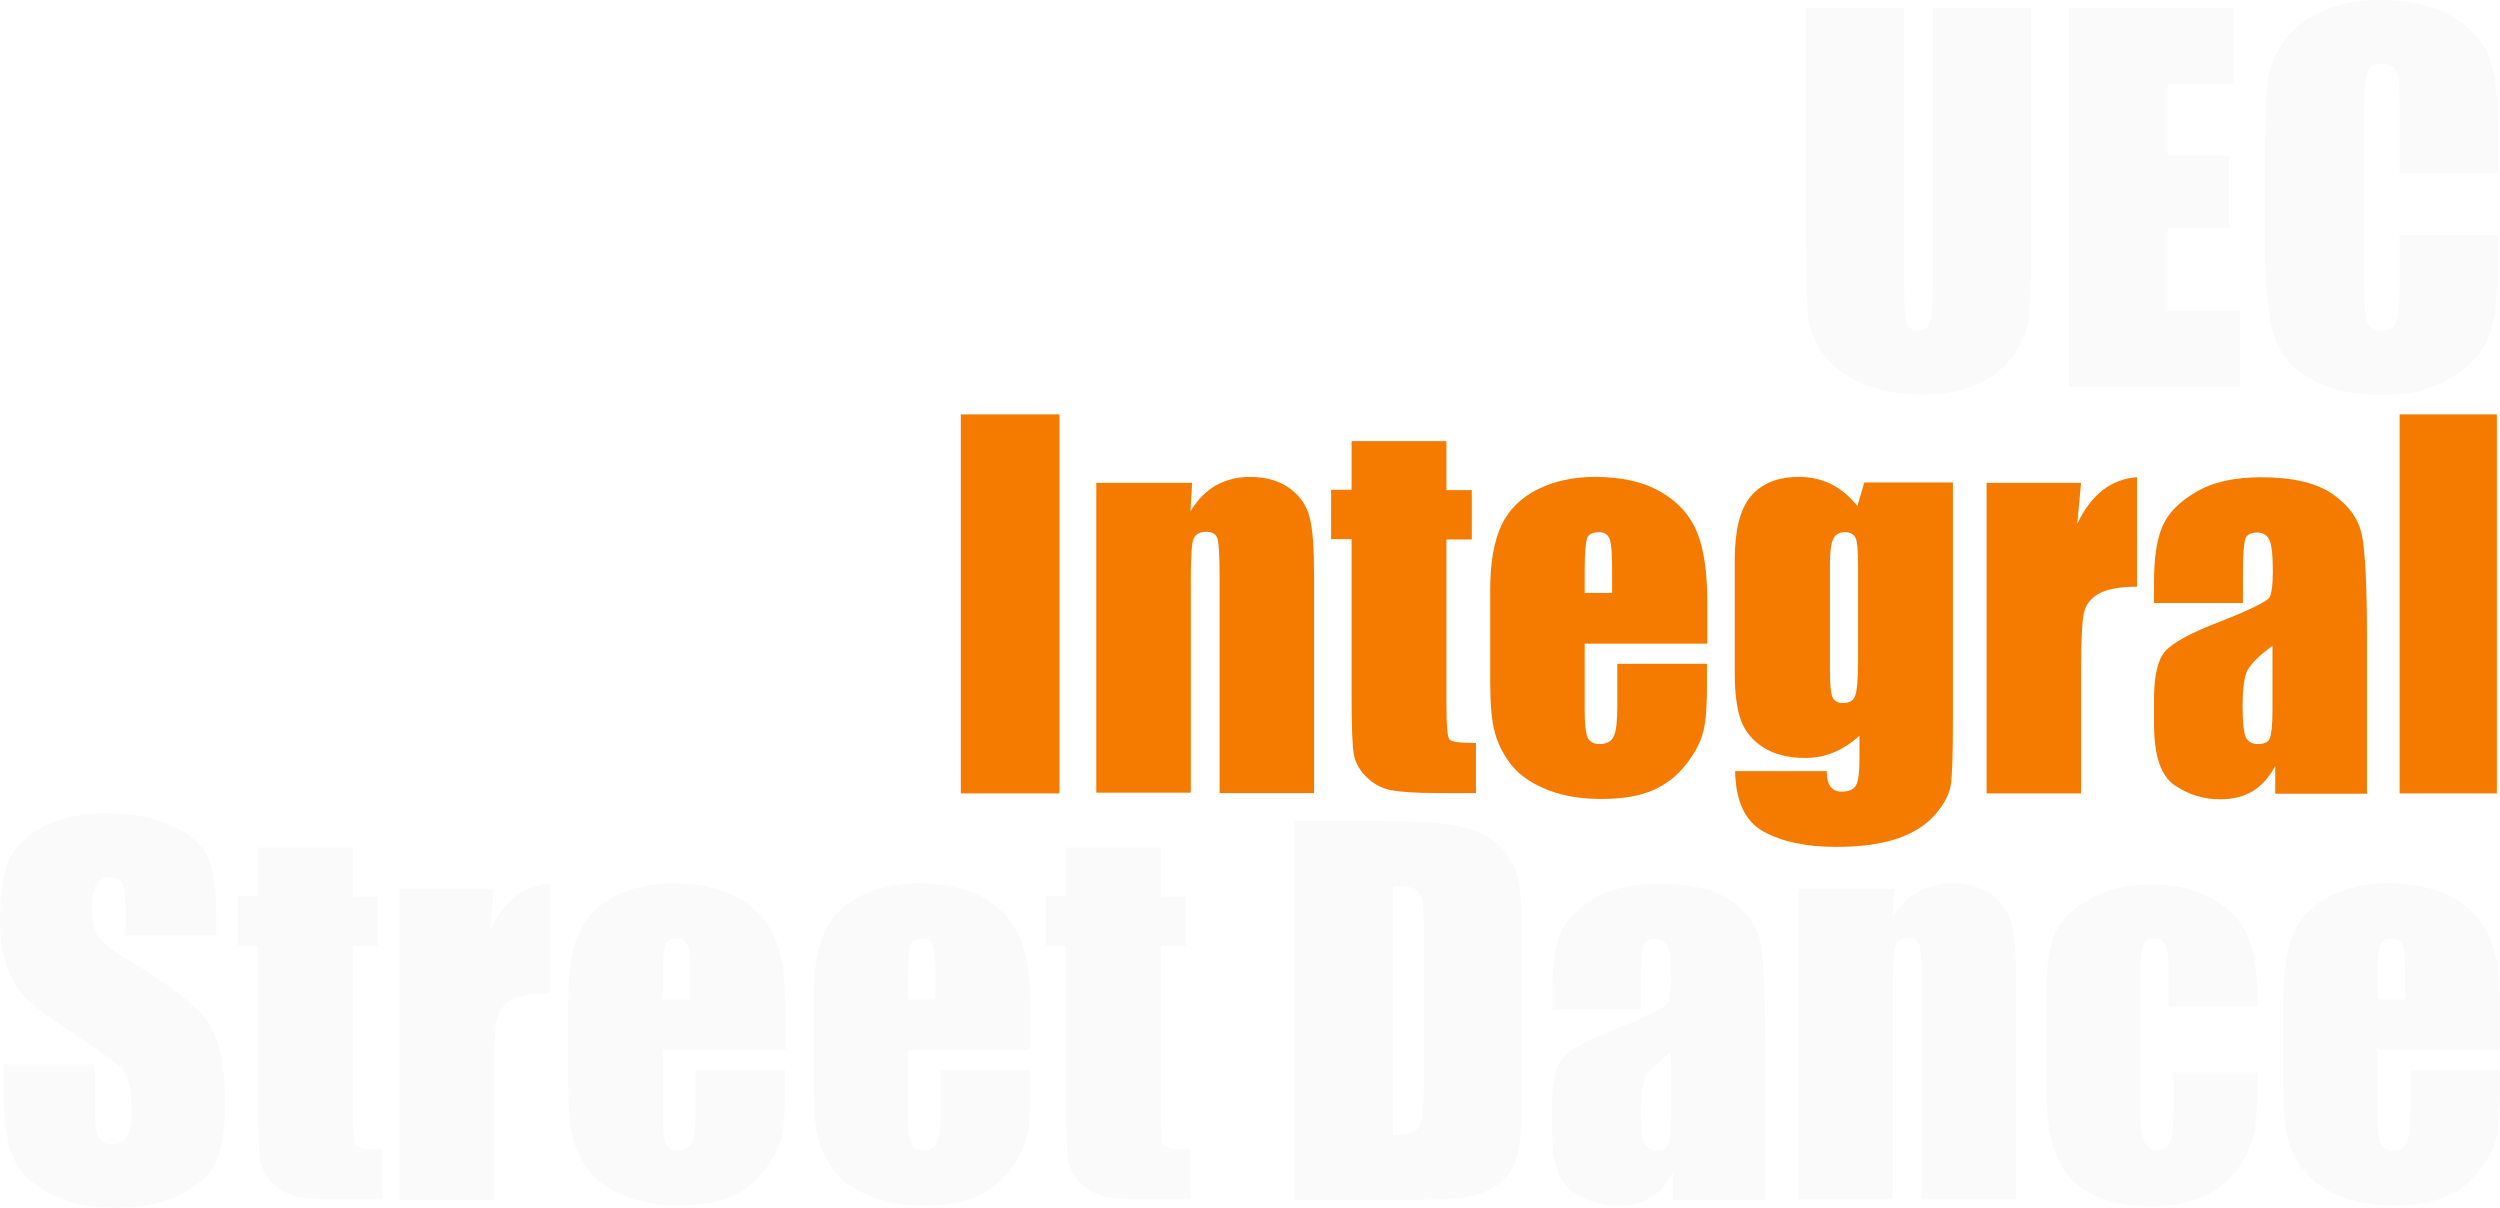
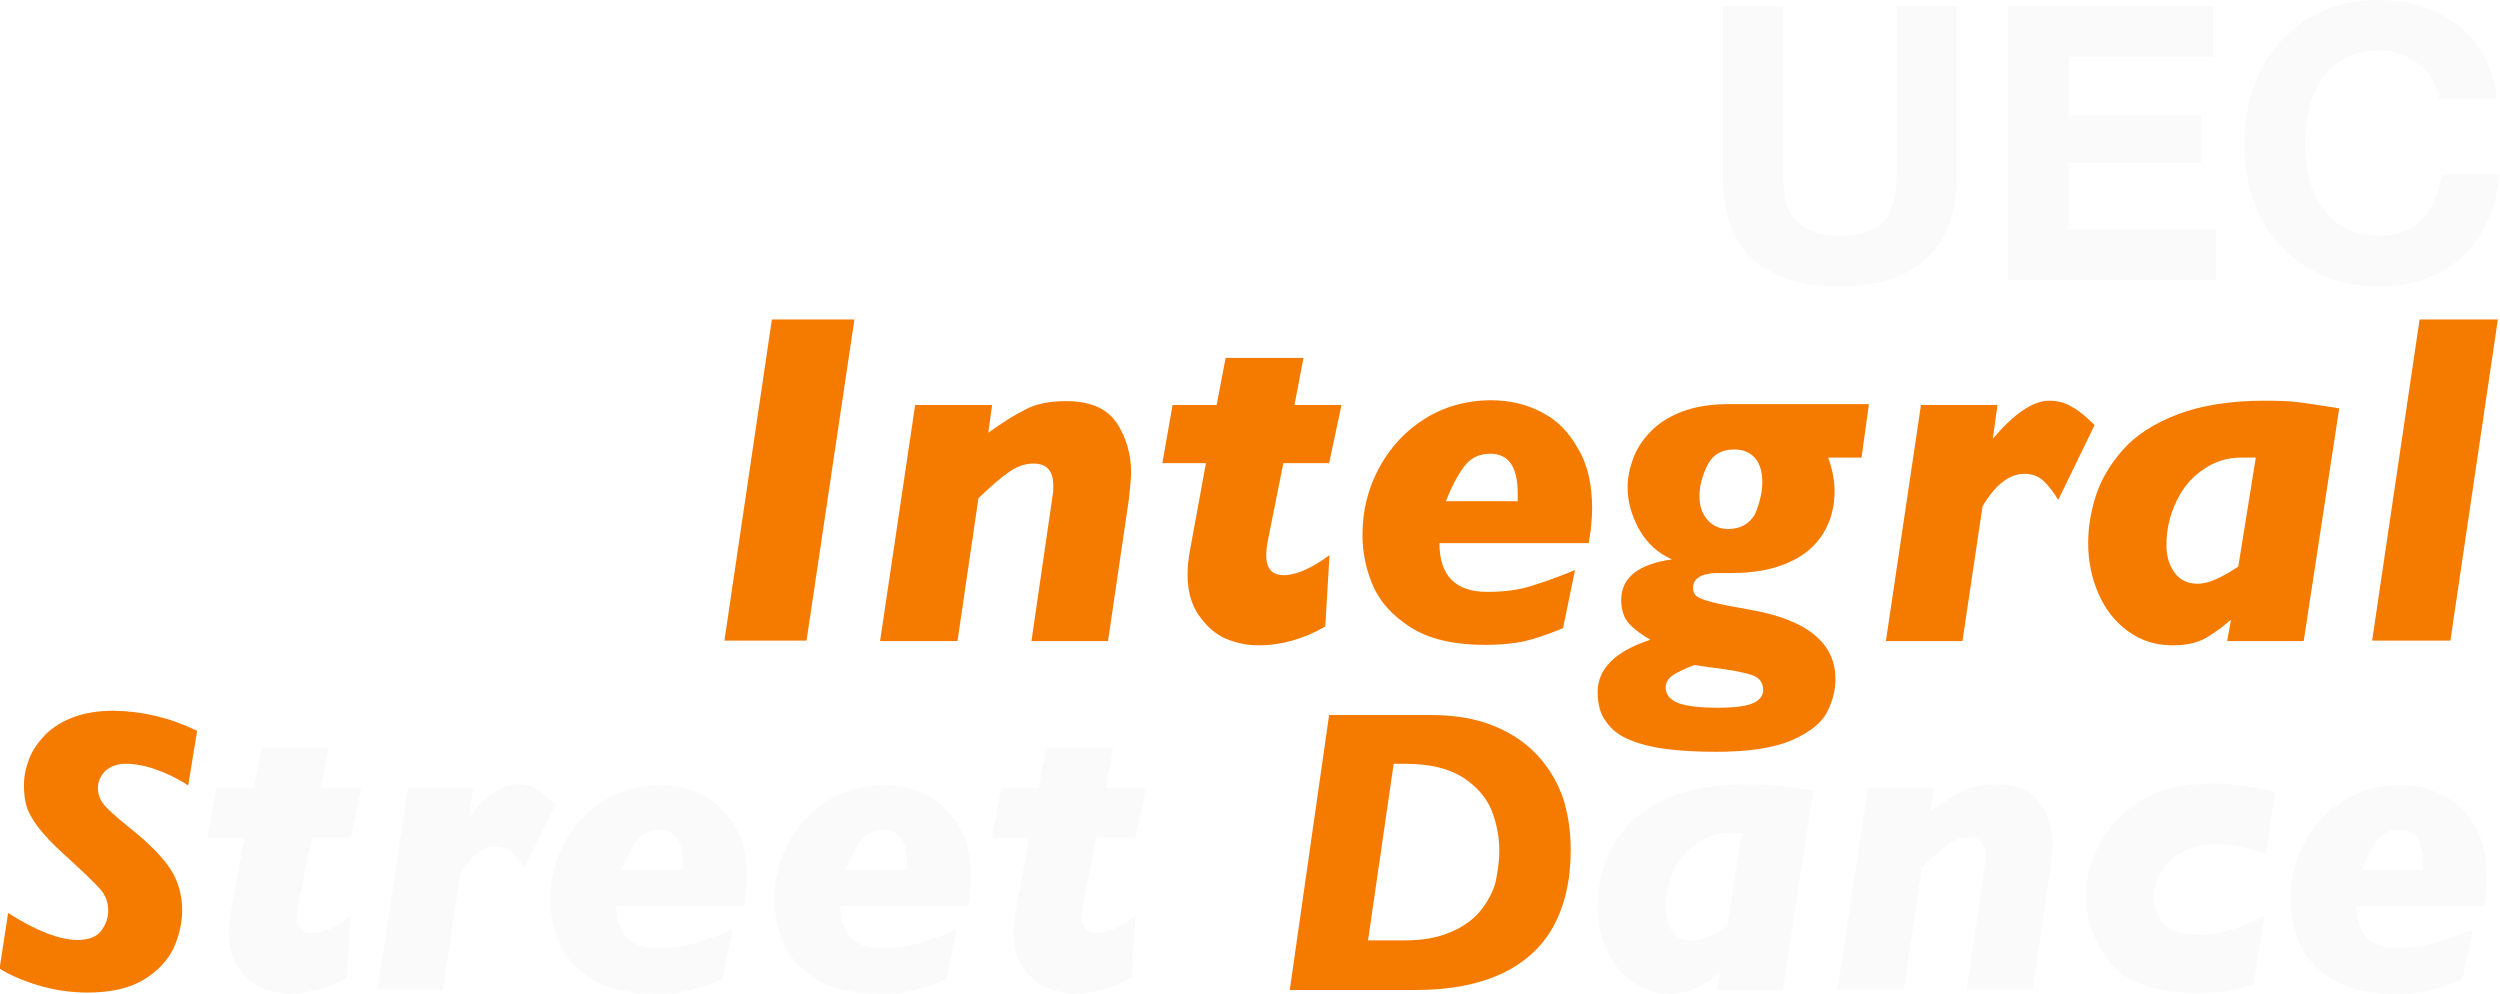
- <svg xmlns="http://www.w3.org/2000/svg" version="1.1" id="レイヤー_1" x="0px" y="0px" viewBox="0 0 719.7 347.7" style="enable-background:new 0 0 719.7 347.7;" xml:space="preserve">
+ <svg xmlns="http://www.w3.org/2000/svg" version="1.1" id="レイヤー_1" x="0px" y="0px" viewBox="0 0 584.6 232.3" style="enable-background:new 0 0 584.6 232.3;" xml:space="preserve">
  <style type="text/css">
	.st0{fill:#FAFAFA;}
	.st1{fill:#F47A00;}
</style>
-   <g>
-     <path class="st0" d="M584.7,2.3v72.9c0,8.3-0.3,14.1-0.8,17.4c-0.5,3.3-2.1,6.8-4.8,10.3c-2.7,3.5-6.1,6.2-10.5,8   s-9.4,2.7-15.3,2.7c-6.5,0-12.3-1.1-17.2-3.2s-8.7-5-11.2-8.4c-2.5-3.5-3.9-7.1-4.4-10.9c-0.4-3.8-0.7-11.9-0.7-24.2V2.3h28.4v81.8   c0,4.8,0.3,7.8,0.8,9.1c0.5,1.3,1.6,2,3.1,2c1.8,0,3-0.7,3.5-2.2c0.5-1.5,0.8-4.9,0.8-10.3V2.3H584.7z" />
-     <path class="st0" d="M595.7,2.3H643v21.8H624v20.7h17.7v20.8H624v24h20.8v21.8h-49.2V2.3z" />
-     <path class="st0" d="M719.2,49.8h-28.4v-19c0-5.5-0.3-9-0.9-10.3c-0.6-1.4-1.9-2.1-4-2.1c-2.3,0-3.8,0.8-4.4,2.5   c-0.6,1.7-0.9,5.3-0.9,10.8v50.7c0,5.3,0.3,8.8,0.9,10.4c0.6,1.6,2,2.4,4.2,2.4c2.1,0,3.5-0.8,4.1-2.4c0.7-1.6,1-5.4,1-11.4V67.7   h28.4v4.3c0,11.3-0.8,19.3-2.4,24c-1.6,4.7-5.1,8.9-10.6,12.4c-5.5,3.6-12.2,5.3-20.2,5.3c-8.3,0-15.2-1.5-20.6-4.5   s-9-7.2-10.7-12.5s-2.6-13.3-2.6-24V40.8c0-7.9,0.3-13.8,0.8-17.7c0.5-3.9,2.1-7.7,4.8-11.4c2.7-3.6,6.4-6.5,11.1-8.6   S679.1,0,685.3,0c8.4,0,15.3,1.6,20.7,4.8c5.4,3.2,9,7.3,10.7,12.1c1.7,4.8,2.6,12.3,2.6,22.5V49.8z" />
-     <path class="st1" d="M305,119.3v109.1h-28.4V119.3H305z" />
-     <path class="st1" d="M343.2,139l-0.5,8.2c2-3.3,4.4-5.7,7.2-7.4c2.9-1.6,6.1-2.5,9.9-2.5c4.7,0,8.5,1.1,11.5,3.3   c3,2.2,4.9,5,5.7,8.3c0.9,3.3,1.3,8.9,1.3,16.7v62.7h-27.2v-61.9c0-6.2-0.2-9.9-0.6-11.3s-1.5-2-3.4-2c-1.9,0-3.1,0.8-3.6,2.3   c-0.5,1.6-0.7,5.7-0.7,12.4v60.4h-27.2V139H343.2z" />
-     <path class="st1" d="M416.4,127v14.1h7.3v14.2h-7.3v47.8c0,5.9,0.3,9.2,0.9,9.8c0.6,0.7,3.1,1,7.6,1v14.4h-11   c-6.2,0-10.6-0.3-13.3-0.8c-2.7-0.5-5-1.7-7-3.6s-3.3-4-3.8-6.4c-0.5-2.4-0.7-8.1-0.7-16.9v-45.4h-5.9v-14.2h5.9V127H416.4z" />
-     <path class="st1" d="M491.4,185.3h-35.2v19.3c0,4,0.3,6.6,0.9,7.8c0.6,1.2,1.7,1.8,3.4,1.8c2.1,0,3.4-0.8,4.1-2.3   c0.7-1.5,1-4.5,1-9v-11.8h25.8v6.6c0,5.5-0.3,9.8-1,12.7c-0.7,3-2.3,6.1-4.9,9.5s-5.8,5.9-9.7,7.6c-3.9,1.7-8.9,2.5-14.8,2.5   c-5.8,0-10.8-0.8-15.2-2.5c-4.4-1.7-7.8-3.9-10.3-6.8c-2.4-2.9-4.1-6.1-5.1-9.6s-1.4-8.5-1.4-15.2v-26.1c0-7.8,1.1-14,3.2-18.5   c2.1-4.5,5.6-8,10.4-10.4c4.8-2.4,10.3-3.6,16.6-3.6c7.6,0,13.9,1.4,18.9,4.3c5,2.9,8.4,6.7,10.4,11.5c2,4.8,3,11.5,3,20.2V185.3z    M464.1,170.7v-6.5c0-4.6-0.2-7.6-0.7-9c-0.5-1.3-1.5-2-3-2c-1.9,0-3.1,0.6-3.5,1.7c-0.4,1.1-0.7,4.2-0.7,9.3v6.5H464.1z" />
-     <path class="st1" d="M562.2,139v68.9c0,9.3-0.2,15.3-0.6,18c-0.4,2.7-1.9,5.6-4.5,8.6c-2.6,3-6.2,5.3-10.9,6.9   c-4.7,1.6-10.5,2.4-17.6,2.4c-8.7,0-15.6-1.5-20.9-4.4c-5.3-2.9-8-8.7-8.2-17.4h26.4c0,4,1.4,5.9,4.3,5.9c2.1,0,3.4-0.6,4.1-1.8   c0.7-1.2,1-3.8,1-7.6v-6.7c-2.3,2.1-4.8,3.7-7.4,4.8c-2.6,1.1-5.3,1.6-8.1,1.6c-4.9,0-8.9-1-12.1-3c-3.2-2-5.3-4.6-6.5-7.8   c-1.2-3.2-1.8-7.8-1.8-13.7v-32.5c0-8.5,1.5-14.6,4.6-18.3c3.1-3.7,7.7-5.6,13.9-5.6c3.4,0,6.5,0.7,9.3,2.1   c2.8,1.4,5.3,3.5,7.5,6.3l2-6.8H562.2z M534.9,162.7c0-4.1-0.2-6.7-0.7-7.8c-0.5-1.1-1.5-1.7-3.1-1.7c-1.6,0-2.7,0.6-3.3,1.9   c-0.7,1.3-1,3.8-1,7.6v30.1c0,4,0.2,6.6,0.7,7.8c0.5,1.2,1.5,1.8,3.1,1.8c1.8,0,3-0.7,3.5-2.2c0.5-1.4,0.8-4.7,0.8-9.8V162.7z" />
-     <path class="st1" d="M599.1,139l-1.1,11.8c4-8.4,9.7-12.9,17.2-13.4v31.5c-5,0-8.6,0.7-11,2c-2.3,1.3-3.8,3.2-4.3,5.6   s-0.8,7.9-0.8,16.6v35.3h-27.2V139H599.1z" />
-     <path class="st1" d="M645.6,173.6h-25.5v-6c0-6.9,0.8-12.3,2.4-16c1.6-3.8,4.8-7.1,9.6-9.9c4.8-2.9,11.1-4.3,18.7-4.3   c9.2,0,16.1,1.6,20.8,4.9c4.7,3.3,7.5,7.3,8.4,12s1.4,14.5,1.4,29.3v44.9H655v-8c-1.7,3.2-3.8,5.6-6.4,7.2   c-2.6,1.6-5.8,2.4-9.4,2.4c-4.8,0-9.1-1.3-13.1-4c-4-2.7-6-8.5-6-17.6v-7.3c0-6.7,1.1-11.3,3.2-13.7c2.1-2.4,7.3-5.3,15.7-8.5   c8.9-3.5,13.7-5.9,14.4-7.1c0.6-1.2,0.9-3.7,0.9-7.4c0-4.7-0.3-7.7-1-9.1c-0.7-1.4-1.9-2.1-3.5-2.1c-1.8,0-3,0.6-3.4,1.8   c-0.4,1.2-0.7,4.3-0.7,9.3V173.6z M654.2,185.9c-4.4,3.2-6.9,5.9-7.6,8s-1,5.3-1,9.3c0,4.6,0.3,7.6,0.9,9c0.6,1.3,1.8,2,3.6,2   c1.7,0,2.8-0.5,3.3-1.6c0.5-1.1,0.8-3.8,0.8-8.3V185.9z" />
-     <path class="st1" d="M718.8,119.3v109.1h-28V119.3H718.8z" />
-     <path class="st0" d="M62.5,269.3H36.1v-8.1c0-3.8-0.3-6.2-1-7.2c-0.7-1-1.8-1.5-3.4-1.5c-1.7,0-3,0.7-3.9,2.1   c-0.9,1.4-1.3,3.5-1.3,6.3c0,3.6,0.5,6.4,1.5,8.2c0.9,1.8,3.6,4.1,8,6.7c12.6,7.5,20.6,13.6,23.9,18.5c3.3,4.8,4.9,12.6,4.9,23.2   c0,7.8-0.9,13.5-2.7,17.2c-1.8,3.7-5.3,6.8-10.5,9.3c-5.2,2.5-11.3,3.7-18.2,3.7c-7.6,0-14.1-1.4-19.4-4.3   c-5.4-2.9-8.9-6.5-10.5-11c-1.7-4.4-2.5-10.8-2.5-18.9v-7.1h26.3v13.3c0,4.1,0.4,6.7,1.1,7.9c0.7,1.2,2.1,1.8,3.9,1.8   s3.3-0.7,4.2-2.2c0.9-1.5,1.4-3.7,1.4-6.6c0-6.4-0.9-10.6-2.6-12.6c-1.8-2-6.2-5.3-13.3-9.9c-7.1-4.7-11.7-8.1-14-10.2   c-2.3-2.1-4.2-5-5.7-8.8c-1.5-3.7-2.3-8.5-2.3-14.3c0-8.4,1.1-14.5,3.2-18.3c2.1-3.9,5.6-6.9,10.3-9.1c4.8-2.2,10.5-3.3,17.2-3.3   c7.4,0,13.6,1.2,18.8,3.6c5.2,2.4,8.6,5.4,10.3,9s2.5,9.8,2.5,18.4V269.3z" />
-     <path class="st0" d="M101.6,244v14.1h7.3v14.2h-7.3v47.8c0,5.9,0.3,9.2,0.9,9.8s3.1,1,7.6,1v14.4h-11c-6.2,0-10.6-0.3-13.3-0.8   c-2.7-0.5-5-1.7-7-3.6s-3.3-4-3.8-6.4c-0.5-2.4-0.7-8.1-0.7-16.9v-45.4h-5.9v-14.2h5.9V244H101.6z" />
-     <path class="st0" d="M142.2,256l-1.1,11.8c4-8.4,9.7-12.9,17.2-13.4v31.5c-5,0-8.6,0.7-11,2c-2.3,1.3-3.8,3.2-4.3,5.6   s-0.8,7.9-0.8,16.6v35.3H115V256H142.2z" />
-     <path class="st0" d="M226,302.3h-35.2v19.3c0,4,0.3,6.6,0.9,7.8c0.6,1.2,1.7,1.8,3.4,1.8c2.1,0,3.4-0.8,4.1-2.3c0.7-1.5,1-4.5,1-9   v-11.8H226v6.6c0,5.5-0.3,9.8-1,12.7c-0.7,3-2.3,6.1-4.9,9.5s-5.8,5.9-9.7,7.6c-3.9,1.7-8.9,2.5-14.8,2.5c-5.8,0-10.8-0.8-15.2-2.5   c-4.4-1.7-7.8-3.9-10.3-6.8c-2.4-2.9-4.1-6.1-5.1-9.6s-1.4-8.5-1.4-15.2v-26.1c0-7.8,1.1-14,3.2-18.5c2.1-4.5,5.6-8,10.4-10.4   c4.8-2.4,10.3-3.6,16.6-3.6c7.6,0,13.9,1.4,18.9,4.3c5,2.9,8.4,6.7,10.4,11.5c2,4.8,3,11.5,3,20.2V302.3z M198.7,287.7v-6.5   c0-4.6-0.2-7.6-0.7-9c-0.5-1.3-1.5-2-3-2c-1.9,0-3.1,0.6-3.5,1.7c-0.4,1.1-0.7,4.2-0.7,9.3v6.5H198.7z" />
-     <path class="st0" d="M296.6,302.3h-35.2v19.3c0,4,0.3,6.6,0.9,7.8c0.6,1.2,1.7,1.8,3.4,1.8c2.1,0,3.4-0.8,4.1-2.3   c0.7-1.5,1-4.5,1-9v-11.8h25.8v6.6c0,5.5-0.3,9.8-1,12.7c-0.7,3-2.3,6.1-4.9,9.5s-5.8,5.9-9.7,7.6c-3.9,1.7-8.9,2.5-14.8,2.5   c-5.8,0-10.8-0.8-15.2-2.5c-4.4-1.7-7.8-3.9-10.3-6.8c-2.4-2.9-4.1-6.1-5.1-9.6s-1.4-8.5-1.4-15.2v-26.1c0-7.8,1.1-14,3.2-18.5   c2.1-4.5,5.6-8,10.4-10.4c4.8-2.4,10.3-3.6,16.6-3.6c7.6,0,13.9,1.4,18.9,4.3c5,2.9,8.4,6.7,10.4,11.5c2,4.8,3,11.5,3,20.2V302.3z    M269.3,287.7v-6.5c0-4.6-0.2-7.6-0.7-9c-0.5-1.3-1.5-2-3-2c-1.9,0-3.1,0.6-3.5,1.7c-0.4,1.1-0.7,4.2-0.7,9.3v6.5H269.3z" />
-     <path class="st0" d="M334.2,244v14.1h7.3v14.2h-7.3v47.8c0,5.9,0.3,9.2,0.9,9.8s3.1,1,7.6,1v14.4h-11c-6.2,0-10.6-0.3-13.3-0.8   c-2.7-0.5-5-1.7-7-3.6s-3.3-4-3.8-6.4c-0.5-2.4-0.7-8.1-0.7-16.9v-45.4H301v-14.2h5.9V244H334.2z" />
-     <path class="st0" d="M372.6,236.3h21.2c13.7,0,23,0.6,27.8,1.9c4.8,1.3,8.5,3.3,11,6.2c2.5,2.9,4.1,6.1,4.7,9.6   c0.6,3.5,0.9,10.5,0.9,20.8V313c0,9.8-0.5,16.3-1.4,19.6c-0.9,3.3-2.5,5.9-4.8,7.8s-5.1,3.2-8.5,3.9c-3.4,0.7-8.4,1.1-15.2,1.1   h-35.8V236.3z M401,255v71.8c4.1,0,6.6-0.8,7.5-2.5c0.9-1.6,1.4-6.1,1.4-13.4v-42.4c0-4.9-0.2-8.1-0.5-9.5c-0.3-1.4-1-2.4-2.2-3.1   C406.2,255.3,404.1,255,401,255z" />
-     <path class="st0" d="M472.4,290.6h-25.5v-6c0-6.9,0.8-12.3,2.4-16c1.6-3.8,4.8-7.1,9.6-9.9c4.8-2.9,11.1-4.3,18.7-4.3   c9.2,0,16.1,1.6,20.8,4.9c4.7,3.3,7.5,7.3,8.4,12s1.4,14.5,1.4,29.3v44.9h-26.5v-8c-1.7,3.2-3.8,5.6-6.4,7.2   c-2.6,1.6-5.8,2.4-9.4,2.4c-4.8,0-9.1-1.3-13.1-4c-4-2.7-6-8.5-6-17.6v-7.3c0-6.7,1.1-11.3,3.2-13.7c2.1-2.4,7.3-5.3,15.7-8.5   c8.9-3.5,13.7-5.9,14.4-7.1c0.6-1.2,0.9-3.7,0.9-7.4c0-4.7-0.3-7.7-1-9.1c-0.7-1.4-1.9-2.1-3.5-2.1c-1.8,0-3,0.6-3.4,1.8   c-0.4,1.2-0.7,4.3-0.7,9.3V290.6z M481,302.9c-4.4,3.2-6.9,5.9-7.6,8s-1,5.3-1,9.3c0,4.6,0.3,7.6,0.9,9c0.6,1.3,1.8,2,3.6,2   c1.7,0,2.8-0.5,3.3-1.6c0.5-1.1,0.8-3.8,0.8-8.3V302.9z" />
-     <path class="st0" d="M545.3,256l-0.5,8.2c2-3.3,4.4-5.7,7.2-7.4c2.9-1.6,6.1-2.5,9.9-2.5c4.7,0,8.5,1.1,11.5,3.3   c3,2.2,4.9,5,5.7,8.3c0.9,3.3,1.3,8.9,1.3,16.7v62.7h-27.2v-61.9c0-6.2-0.2-9.9-0.6-11.3s-1.5-2-3.4-2c-1.9,0-3.1,0.8-3.6,2.3   c-0.5,1.6-0.7,5.7-0.7,12.4v60.4h-27.2V256H545.3z" />
-     <path class="st0" d="M650,289.7h-25.7v-10.3c0-3.6-0.3-6-0.9-7.3c-0.6-1.3-1.7-1.9-3.2-1.9c-1.6,0-2.6,0.6-3.2,1.7   c-0.5,1.1-0.8,3.6-0.8,7.5v42.2c0,3.2,0.4,5.6,1.2,7.2s2,2.4,3.6,2.4c1.8,0,3.1-0.8,3.7-2.5c0.7-1.7,1-4.8,1-9.4v-10.6H650   c0,7.1-0.3,12.5-0.8,16.1c-0.5,3.6-2,7.2-4.5,11s-5.9,6.6-9.9,8.5c-4.1,1.9-9.1,2.9-15.2,2.9c-7.7,0-13.8-1.3-18.3-3.9   c-4.5-2.6-7.7-6.3-9.5-11.1c-1.9-4.7-2.8-11.5-2.8-20.2v-25.4c0-7.6,0.8-13.3,2.3-17.2c1.5-3.9,4.8-7.3,9.8-10.3   c5-3,11.1-4.5,18.2-4.5c7.1,0,13.2,1.5,18.2,4.5c5,3,8.4,6.8,10,11.4C649.1,274.8,650,281.3,650,289.7z" />
-     <path class="st0" d="M719.7,302.3h-35.2v19.3c0,4,0.3,6.6,0.9,7.8c0.6,1.2,1.7,1.8,3.4,1.8c2.1,0,3.4-0.8,4.1-2.3   c0.7-1.5,1-4.5,1-9v-11.8h25.8v6.6c0,5.5-0.3,9.8-1,12.7c-0.7,3-2.3,6.1-4.9,9.5s-5.8,5.9-9.7,7.6c-3.9,1.7-8.9,2.5-14.8,2.5   c-5.8,0-10.8-0.8-15.2-2.5c-4.4-1.7-7.8-3.9-10.3-6.8c-2.4-2.9-4.1-6.1-5.1-9.6s-1.4-8.5-1.4-15.2v-26.1c0-7.8,1.1-14,3.2-18.5   c2.1-4.5,5.6-8,10.4-10.4c4.8-2.4,10.3-3.6,16.6-3.6c7.6,0,13.9,1.4,18.9,4.3c5,2.9,8.4,6.7,10.4,11.5c2,4.8,3,11.5,3,20.2V302.3z    M692.4,287.7v-6.5c0-4.6-0.2-7.6-0.7-9c-0.5-1.3-1.5-2-3-2c-1.9,0-3.1,0.6-3.5,1.7c-0.4,1.1-0.7,4.2-0.7,9.3v6.5H692.4z" />
-   </g>
+   <path class="st0" d="M450.2,60.7c-4.8,4.2-11.5,6.3-20.1,6.3c-8.7,0-15.4-2.1-20.1-6.3c-4.8-4.2-7.1-10.6-7.1-19.4V1.5h14.1v39.8  c0,1.7,0.1,3.4,0.4,5.1c0.3,1.7,0.9,3.2,1.9,4.4c1,1.3,2.3,2.3,4,3.1c1.7,0.8,4,1.2,6.9,1.2c5,0,8.5-1.1,10.4-3.4  c1.9-2.2,2.9-5.8,2.9-10.5V1.5h14.1v39.8C457.5,50,455,56.5,450.2,60.7z" />
+   <path class="st0" d="M517.5,1.5v11.8h-33.8v13.7h31V38h-31v15.7h34.5v11.8h-48.6V1.5H517.5z" />
+   <path class="st0" d="M568.8,18.6c-0.8-1.3-1.9-2.5-3.1-3.5c-1.3-1-2.7-1.8-4.3-2.4c-1.6-0.6-3.2-0.9-5-0.9c-3.2,0-5.9,0.6-8.1,1.8  c-2.2,1.2-4,2.9-5.4,4.9c-1.4,2.1-2.4,4.4-3,7c-0.6,2.6-0.9,5.4-0.9,8.2c0,2.7,0.3,5.3,0.9,7.8c0.6,2.5,1.6,4.8,3,6.9  c1.4,2,3.2,3.7,5.4,4.9c2.2,1.2,4.9,1.8,8.1,1.8c4.3,0,7.7-1.3,10.1-3.9c2.4-2.6,3.9-6.1,4.4-10.4h13.6c-0.4,4-1.3,7.6-2.8,10.9  s-3.5,6-5.9,8.3c-2.5,2.3-5.3,4-8.6,5.2c-3.3,1.2-6.9,1.8-10.9,1.8c-4.9,0-9.3-0.9-13.2-2.6c-3.9-1.7-7.2-4.1-9.9-7  c-2.7-3-4.8-6.5-6.2-10.5c-1.4-4-2.2-8.4-2.2-13.1c0-4.8,0.7-9.2,2.2-13.3c1.4-4.1,3.5-7.7,6.2-10.7c2.7-3.1,6-5.4,9.9-7.2  c3.9-1.7,8.3-2.6,13.2-2.6c3.5,0,6.9,0.5,10,1.5c3.1,1,5.9,2.5,8.4,4.4c2.5,1.9,4.5,4.4,6.1,7.2c1.6,2.9,2.6,6.2,3.1,9.9h-13.6  C570.2,21.4,569.6,20,568.8,18.6z" />
+   <path class="st1" d="M199.8,74.7l-11.2,75.1h-19.2l11.1-75.1H199.8z" />
+   <path class="st1" d="M264.5,110.5c0,1.1-0.2,3.1-0.5,6.1l-4.9,33.3h-17.9l5-34.4c0.1-0.4,0.1-1.1,0.1-1.9c0-3.5-1.5-5.2-4.6-5.2  c-1.9,0-3.7,0.6-5.5,1.8c-1.8,1.2-4.3,3.3-7.4,6.3l-4.9,33.4h-18.1l8.2-55.2h18l-0.9,6.5c3.3-2.4,6.2-4.2,8.8-5.5  c2.5-1.3,5.6-1.9,9.4-1.9c5.6,0,9.6,1.7,11.9,5.2C263.4,102.4,264.5,106.3,264.5,110.5z" />
+   <path class="st1" d="M313.7,94.7l-2.9,13.6h-10.7l-3.6,18c-0.3,1.5-0.4,2.7-0.4,3.6c0,3.1,1.4,4.6,4.1,4.6c2.9,0,6.5-1.6,10.7-4.7  l-1,16.7c-5,2.9-10.2,4.4-15.6,4.4c-2.4,0-4.7-0.4-7-1.3c-2.3-0.8-4.4-2.4-6.2-4.7c-2.2-2.6-3.4-6.1-3.4-10.4c0-1.9,0.2-3.9,0.6-6  l3.7-20.2h-10.2l2.4-13.6h10.3l2.1-11h18.2l-2.1,11H313.7z" />
+   <path class="st1" d="M372.3,118.9c0,2.6-0.3,5.3-0.8,8.1h-34.9c0,7.6,3.7,11.4,11.2,11.4c3.7,0,7.1-0.4,10-1.3  c2.9-0.9,6.5-2.1,10.5-3.8l-2.8,13.6c-3.9,1.6-7,2.6-9.3,3.1c-2.3,0.5-5.3,0.8-8.8,0.8c-7.5,0-13.4-1.4-17.7-4.2  c-4.3-2.8-7.2-6.1-8.8-10c-1.6-3.9-2.3-7.7-2.3-11.5c0-5.7,1.3-10.9,3.9-15.7c2.6-4.8,6.2-8.7,10.7-11.5s9.7-4.3,15.5-4.3  c4.3,0,8.2,0.9,11.8,2.8c3.6,1.8,6.4,4.7,8.5,8.5C371.3,108.7,372.3,113.4,372.3,118.9z M354.9,117.2c0-0.3,0-0.5,0-0.7  c0-0.2,0-0.6,0-1.1c0-6.2-2.1-9.3-6.4-9.3c-2.6,0-4.7,1-6.2,3.1c-1.5,2-2.9,4.7-4.2,8H354.9z" />
+   <path class="st1" d="M437,94.7l-1.7,12.3h-7.8c1,2.8,1.5,5.4,1.5,7.8c0,3.8-0.9,7.1-2.7,10c-1.8,2.9-4.5,5.2-8.2,6.8  c-3.6,1.6-8,2.4-13.3,2.4h-3.2c-1.8,0-3.2,0.3-4.2,0.9c-1,0.6-1.5,1.4-1.5,2.5c0,0.9,0.3,1.6,0.8,2s1.7,0.9,3.6,1.4  c1.9,0.5,5.1,1.1,9.6,1.9c12.9,2.4,19.3,7.8,19.3,16.1c0,2.7-0.7,5.3-2,7.8c-1.3,2.5-4.1,4.7-8.2,6.5c-4.2,1.8-10.1,2.7-17.7,2.7  c-4.2,0-8-0.2-11.3-0.6c-3.3-0.4-6.2-1.1-8.7-2.1c-2.5-1-4.4-2.4-5.7-4.3c-1.4-1.8-2-4.2-2-7c0-5.4,4.1-9.5,12.3-12.2  c-2-1.2-3.7-2.4-4.9-3.7c-1.2-1.3-1.9-3.2-1.9-5.6c0-5.2,4-8.4,11.9-9.5c-3.3-1.4-5.8-3.7-7.7-7c-1.8-3.3-2.7-6.5-2.7-9.8  c0-2.1,0.4-4.3,1.2-6.5c0.8-2.3,2.1-4.4,4-6.4c1.9-2,4.3-3.6,7.4-4.8c3.1-1.2,6.8-1.8,11.1-1.8H437z M412.3,161.4  c0-1.7-0.8-2.9-2.5-3.5c-1.6-0.6-5.1-1.3-10.2-1.9l-3.4-0.5c-2.6,1-4.4,1.9-5.3,2.6c-0.9,0.7-1.4,1.6-1.4,2.7c0,1.6,1,2.8,2.9,3.6  c1.9,0.7,5,1.1,9.2,1.1c4.1,0,6.9-0.4,8.4-1.1C411.5,163.7,412.3,162.7,412.3,161.4z M412.1,112.7c0-2.4-0.6-4.3-1.7-5.6  c-1.2-1.3-2.8-2-4.8-2c-3.1,0-5.2,1.3-6.4,3.8c-1.2,2.5-1.8,4.9-1.8,7.1c0,2.4,0.7,4.3,2,5.7c1.3,1.4,2.9,2,4.7,2  c2.9,0,5-1.2,6.3-3.5C411.4,117.8,412.1,115.3,412.1,112.7z" />
+   <path class="st1" d="M489.8,99.4l-8.5,17.5c-1-1.7-2.1-3.1-3.3-4.3c-1.2-1.2-2.7-1.8-4.6-1.8c-3.5,0-6.8,2.5-9.8,7.6l-4.7,31.5  h-17.9l8.2-55.2h17.9l-1.1,7.9c5-5.9,9.4-8.9,13.2-8.9c2,0,3.8,0.5,5.4,1.5C486.4,96.2,488,97.6,489.8,99.4z" />
+   <path class="st1" d="M547,95.5l-8.3,54.4h-17.9l0.9-5c-2.1,1.8-4.1,3.3-6.1,4.4c-2,1.1-4.5,1.6-7.6,1.6c-3.9,0-7.4-1.1-10.4-3.3  c-3-2.2-5.3-5.1-6.9-8.8c-1.6-3.6-2.4-7.6-2.4-11.9c0-3.6,0.6-7.2,1.8-11c1.2-3.7,3.3-7.3,6.3-10.7c3-3.4,7.3-6.2,12.8-8.3  c5.5-2.1,12.3-3.2,20.3-3.2c3.4,0,6.2,0.1,8.3,0.4C539.8,94.4,542.9,94.8,547,95.5z M527.5,107h-3.4c-3.3,0-6.2,0.9-8.9,2.8  c-2.7,1.8-4.8,4.3-6.3,7.5c-1.5,3.1-2.3,6.5-2.3,10.2c0,2.5,0.6,4.6,1.9,6.4c1.3,1.8,3.1,2.6,5.4,2.6c1.2,0,2.5-0.3,3.9-0.9  c1.5-0.6,3.3-1.6,5.6-3.1L527.5,107z" />
+   <path class="st1" d="M584.1,74.7l-11.1,75.1h-18.3l11.1-75.1H584.1z" />
+   <path class="st1" d="M46.1,170.9L44,183.7c-0.6-0.5-1.7-1.1-3.2-1.9c-1.5-0.8-3.3-1.5-5.3-2.2c-2-0.6-4-1-6-1  c-2.1,0-3.7,0.6-4.9,1.7c-1.1,1.1-1.7,2.5-1.7,4c0,1.3,0.4,2.5,1.2,3.6c0.8,1.1,2.8,2.9,6,5.5c4.8,3.8,8,7.1,9.8,9.9  c1.8,2.8,2.7,6,2.7,9.6c0,2.9-0.7,5.9-2,8.8c-1.4,2.9-3.7,5.4-7,7.4c-3.3,2-7.7,3-13.1,3c-4.1,0-7.9-0.6-11.6-1.7  c-3.6-1.1-6.6-2.4-9-3.9l2-13c6.6,4.2,12.1,6.3,16.2,6.3c2.6,0,4.5-0.7,5.6-2.2c1.1-1.5,1.6-3,1.6-4.7c0-1.9-0.6-3.5-1.8-4.9  s-4-4.1-8.5-8.2c-2.7-2.4-4.7-4.6-6.1-6.4c-1.4-1.9-2.3-3.5-2.7-4.9c-0.4-1.4-0.6-3-0.6-4.8c0-2.1,0.4-4.1,1.2-6.2  c0.8-2.1,2.1-3.9,3.8-5.7c1.7-1.7,3.9-3.1,6.6-4.1s5.8-1.5,9.4-1.5C33.3,166.3,39.7,167.8,46.1,170.9z" />
+   <path class="st0" d="M84.5,184.2l-2.5,11.6h-9.1l-3.1,15.4c-0.2,1.3-0.4,2.3-0.4,3.1c0,2.6,1.2,3.9,3.5,3.9c2.5,0,5.6-1.3,9.1-4  l-0.9,14.3c-4.2,2.5-8.7,3.8-13.4,3.8c-2,0-4-0.4-6-1.1c-1.9-0.7-3.7-2.1-5.3-4c-1.9-2.3-2.9-5.2-2.9-8.9c0-1.6,0.2-3.4,0.5-5.1  l3.2-17.3h-8.7l2.1-11.6h8.8l1.8-9.4h15.6l-1.8,9.4H84.5z" />
+   <path class="st0" d="M129.9,188.2l-7.3,14.9c-0.8-1.5-1.8-2.7-2.8-3.7s-2.3-1.5-3.9-1.5c-3,0-5.8,2.2-8.3,6.5l-4,27H88.3l7.1-47.2  h15.3l-1,6.8c4.2-5.1,8-7.6,11.3-7.6c1.7,0,3.3,0.4,4.6,1.3C127,185.5,128.4,186.7,129.9,188.2z" />
+   <path class="st0" d="M174.6,205c0,2.2-0.2,4.5-0.6,6.9h-29.9c0,6.5,3.2,9.8,9.6,9.8c3.2,0,6-0.4,8.6-1.1c2.5-0.7,5.5-1.8,9-3.2  l-2.4,11.6c-3.3,1.3-6,2.2-8,2.7c-2,0.5-4.5,0.7-7.5,0.7c-6.4,0-11.5-1.2-15.2-3.6c-3.7-2.4-6.2-5.2-7.5-8.5c-1.3-3.3-2-6.6-2-9.8  c0-4.9,1.1-9.3,3.3-13.5c2.2-4.1,5.3-7.4,9.2-9.8s8.3-3.6,13.2-3.6c3.7,0,7,0.8,10.1,2.4c3,1.6,5.5,4,7.3,7.2  C173.7,196.2,174.6,200.2,174.6,205z M159.7,203.5c0-0.2,0-0.4,0-0.6s0-0.5,0-0.9c0-5.3-1.8-8-5.5-8c-2.2,0-4,0.9-5.3,2.6  c-1.3,1.7-2.5,4-3.6,6.9H159.7z" />
+   <path class="st0" d="M227,205c0,2.2-0.2,4.5-0.6,6.9h-29.9c0,6.5,3.2,9.8,9.6,9.8c3.2,0,6-0.4,8.6-1.1c2.5-0.7,5.5-1.8,9-3.2  l-2.4,11.6c-3.3,1.3-6,2.2-8,2.7c-2,0.5-4.5,0.7-7.5,0.7c-6.4,0-11.5-1.2-15.2-3.6c-3.7-2.4-6.2-5.2-7.5-8.5c-1.3-3.3-2-6.6-2-9.8  c0-4.9,1.1-9.3,3.3-13.5c2.2-4.1,5.3-7.4,9.2-9.8s8.3-3.6,13.2-3.6c3.7,0,7,0.8,10.1,2.4c3,1.6,5.5,4,7.3,7.2  C226.1,196.2,227,200.2,227,205z M212.1,203.5c0-0.2,0-0.4,0-0.6s0-0.5,0-0.9c0-5.3-1.8-8-5.5-8c-2.2,0-4,0.9-5.3,2.6  c-1.3,1.7-2.5,4-3.6,6.9H212.1z" />
+   <path class="st0" d="M268,184.2l-2.5,11.6h-9.1l-3.1,15.4c-0.2,1.3-0.4,2.3-0.4,3.1c0,2.6,1.2,3.9,3.5,3.9c2.5,0,5.5-1.3,9.1-4  l-0.9,14.3c-4.2,2.5-8.7,3.8-13.4,3.8c-2,0-4-0.4-6-1.1c-1.9-0.7-3.7-2.1-5.3-4c-1.9-2.3-2.9-5.2-2.9-8.9c0-1.6,0.2-3.4,0.5-5.1  l3.2-17.3h-8.7l2.1-11.6h8.8l1.8-9.4h15.6l-1.8,9.4H268z" />
+   <path class="st1" d="M367.3,198.7c0,7.1-1.4,13.1-4.1,18c-2.7,4.9-6.8,8.5-12.1,11c-5.4,2.5-12,3.8-19.9,3.8h-29.6l9.2-64.3h23.7  c5.6,0,10.5,0.8,14.7,2.5s7.6,4,10.3,6.9c2.7,2.9,4.7,6.3,6,10C366.7,190.4,367.3,194.4,367.3,198.7z M350.6,198.9  c0-3.2-0.6-6.3-1.8-9.4c-1.2-3-3.5-5.6-6.7-7.7c-3.3-2.1-7.8-3.2-13.6-3.2h-2.6l-6,41.3h8.6c4.1,0,7.6-0.6,10.6-1.9  c3-1.2,5.3-2.9,7-4.9c1.7-2.1,2.9-4.3,3.6-6.7C350.2,204,350.6,201.5,350.6,198.9z" />
+   <path class="st0" d="M424,184.9l-7.1,46.6h-15.4l0.7-4.3c-1.8,1.6-3.5,2.8-5.2,3.7c-1.7,0.9-3.8,1.4-6.5,1.4c-3.3,0-6.3-0.9-8.9-2.8  c-2.6-1.9-4.5-4.4-5.9-7.5c-1.4-3.1-2.1-6.5-2.1-10.2c0-3.1,0.5-6.2,1.5-9.4c1-3.2,2.8-6.3,5.4-9.2c2.6-2.9,6.2-5.3,10.9-7.1  c4.7-1.8,10.5-2.7,17.4-2.7c2.9,0,5.3,0.1,7.1,0.3C417.9,183.9,420.6,184.3,424,184.9z M407.3,194.8h-2.9c-2.8,0-5.3,0.8-7.6,2.4  c-2.3,1.6-4.1,3.7-5.4,6.4s-1.9,5.6-1.9,8.7c0,2.1,0.5,4,1.6,5.5c1.1,1.5,2.6,2.2,4.6,2.2c1,0,2.1-0.3,3.4-0.8  c1.3-0.5,2.9-1.4,4.8-2.7L407.3,194.8z" />
+   <path class="st0" d="M480,197.7c0,0.9-0.2,2.7-0.5,5.2l-4.2,28.5h-15.4l4.3-29.5c0.1-0.4,0.1-0.9,0.1-1.6c0-3-1.3-4.5-3.9-4.5  c-1.6,0-3.2,0.5-4.7,1.6c-1.5,1.1-3.6,2.8-6.3,5.4l-4.2,28.6h-15.5l7.1-47.2h15.4l-0.8,5.5c2.8-2,5.3-3.6,7.5-4.7  c2.1-1.1,4.8-1.6,8-1.6c4.8,0,8.2,1.5,10.2,4.5S480,194.1,480,197.7z" />
+   <path class="st0" d="M532,185.1l-2.1,14.6c-3-1-4.9-1.6-5.7-1.7c-1.8-0.4-3.6-0.6-5.5-0.6c-3.6,0-6.5,0.7-8.7,2  c-2.3,1.4-3.9,3-4.9,5c-1,2-1.5,3.7-1.5,5.3c0,2.1,0.7,4.1,2.1,6c1.4,1.9,4.3,2.9,8.6,2.9c2.2,0,4.4-0.3,6.5-0.9  c2.2-0.6,5.1-1.8,8.7-3.5l-2.5,15.9c-1.9,0.6-3.5,1.1-4.7,1.3c-1.2,0.3-2.5,0.5-3.9,0.6c-1.4,0.1-2.9,0.2-4.3,0.2  c-10.1,0-17.1-2.4-20.8-7.3c-3.7-4.9-5.5-10-5.5-15.5c0-3.5,0.9-7.2,2.7-11.2c1.8-4,4.9-7.5,9.4-10.5c4.5-3,10.6-4.5,18.2-4.5  C522.4,183.4,527.1,184,532,185.1z" />
+   <path class="st0" d="M581.5,205c0,2.2-0.2,4.5-0.7,6.9H551c0,6.5,3.2,9.8,9.6,9.8c3.2,0,6-0.4,8.6-1.1c2.5-0.7,5.5-1.8,9-3.2  l-2.4,11.6c-3.3,1.3-6,2.2-8,2.7c-2,0.5-4.5,0.7-7.5,0.7c-6.4,0-11.5-1.2-15.2-3.6c-3.7-2.4-6.2-5.2-7.5-8.5c-1.3-3.3-2-6.6-2-9.8  c0-4.9,1.1-9.3,3.3-13.5c2.2-4.1,5.3-7.4,9.2-9.8s8.3-3.6,13.2-3.6c3.7,0,7,0.8,10.1,2.4c3,1.6,5.5,4,7.3,7.2  C580.6,196.2,581.5,200.2,581.5,205z M566.6,203.5c0-0.2,0-0.4,0-0.6s0-0.5,0-0.9c0-5.3-1.8-8-5.5-8c-2.2,0-4,0.9-5.3,2.6  c-1.3,1.7-2.5,4-3.6,6.9H566.6z" />
</svg>
